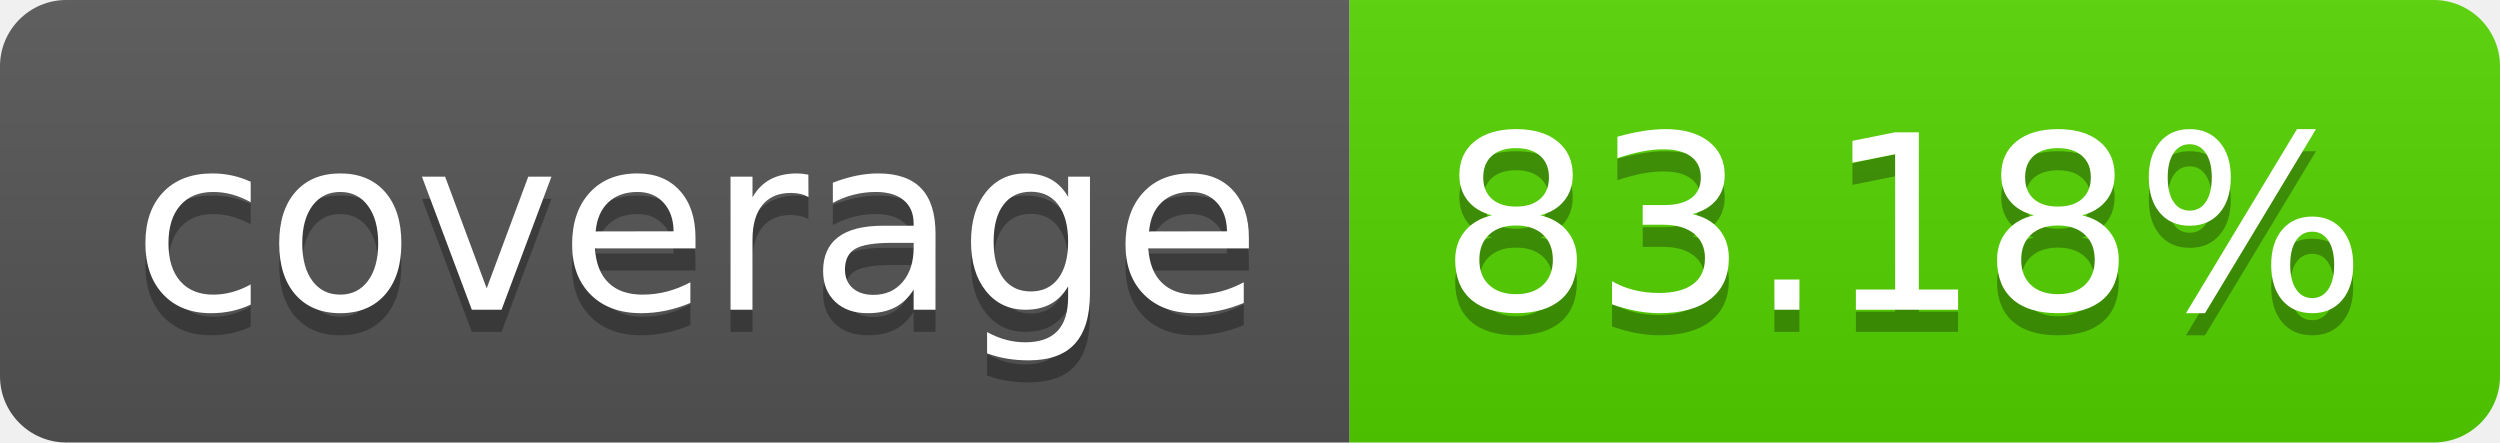
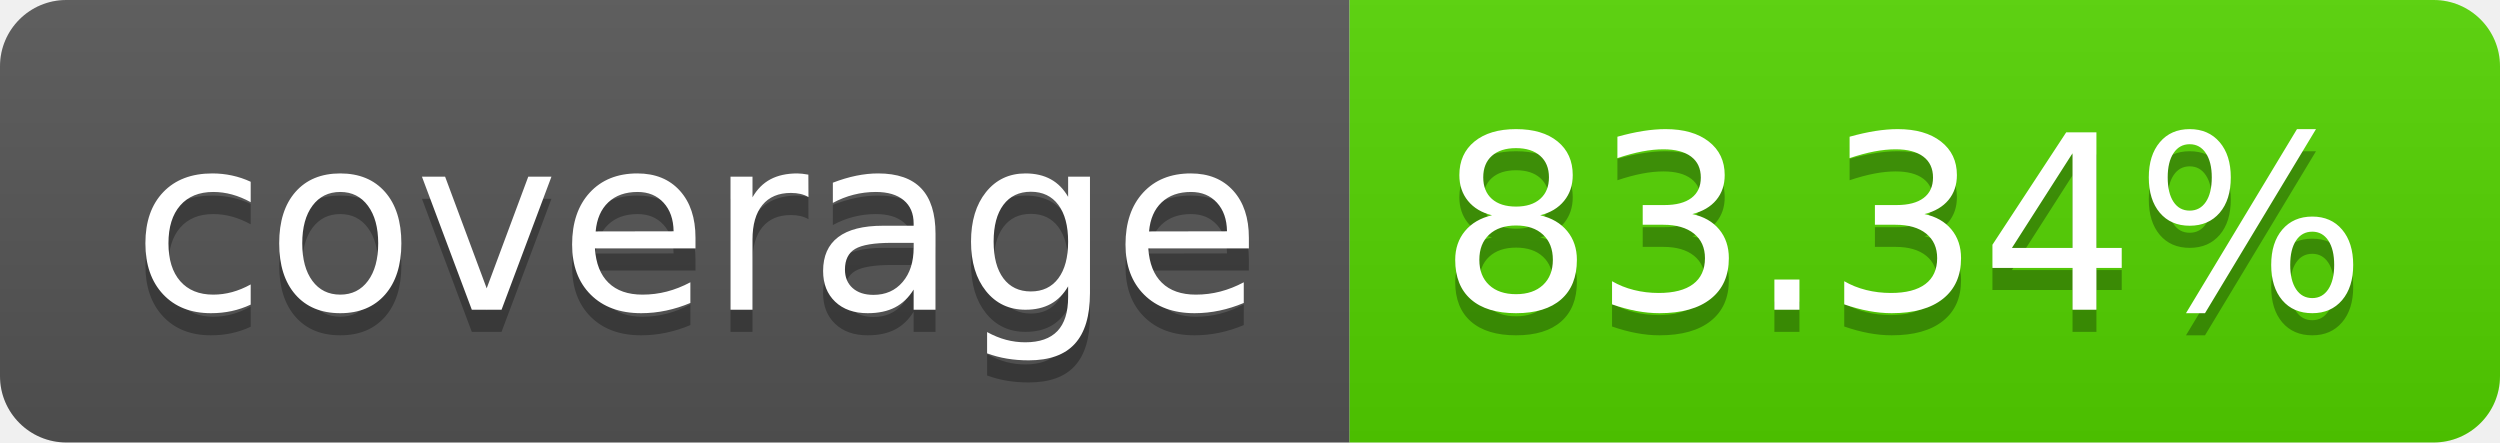
<svg xmlns="http://www.w3.org/2000/svg" width="113.0" height="20">
  <linearGradient id="smooth" x2="0" y2="100%">
    <stop offset="0" stop-color="#bbb" stop-opacity=".1" />
    <stop offset="1" stop-opacity=".1" />
  </linearGradient>
  <clipPath id="round">
    <rect width="113.0" height="20" rx="3" fill="#fff" />
  </clipPath>
  <g clip-path="url(#round)">
    <rect width="61.0" height="20" fill="#555" />
-     <rect x="61.0" width="52.0" height="20" fill="#55d400" />
+     <rect x="61.0" width="52.0" height="20" fill="#54d400" />
    <rect width="113.0" height="20" fill="url(#smooth)" />
  </g>
  <g fill="#fff" text-anchor="middle" font-family="DejaVu Sans,Verdana,Geneva,sans-serif" font-size="110">
    <text x="315.0" y="150" fill="#010101" fill-opacity=".3" transform="scale(0.1)" textLength="510.0" lengthAdjust="spacing">coverage</text>
    <text x="315.0" y="140" transform="scale(0.1)" textLength="510.0" lengthAdjust="spacing">coverage</text>
-     <text x="860.0" y="150" fill="#010101" fill-opacity=".3" transform="scale(0.1)" textLength="420.0" lengthAdjust="spacing">83.18%</text>
-     <text x="860.0" y="140" transform="scale(0.1)" textLength="420.0" lengthAdjust="spacing">83.18%</text>
+     <text x="860.0" y="150" fill="#010101" fill-opacity=".3" transform="scale(0.1)" textLength="420.0" lengthAdjust="spacing">83.34%</text>
+     <text x="860.0" y="140" transform="scale(0.1)" textLength="420.0" lengthAdjust="spacing">83.34%</text>
  </g>
</svg>
